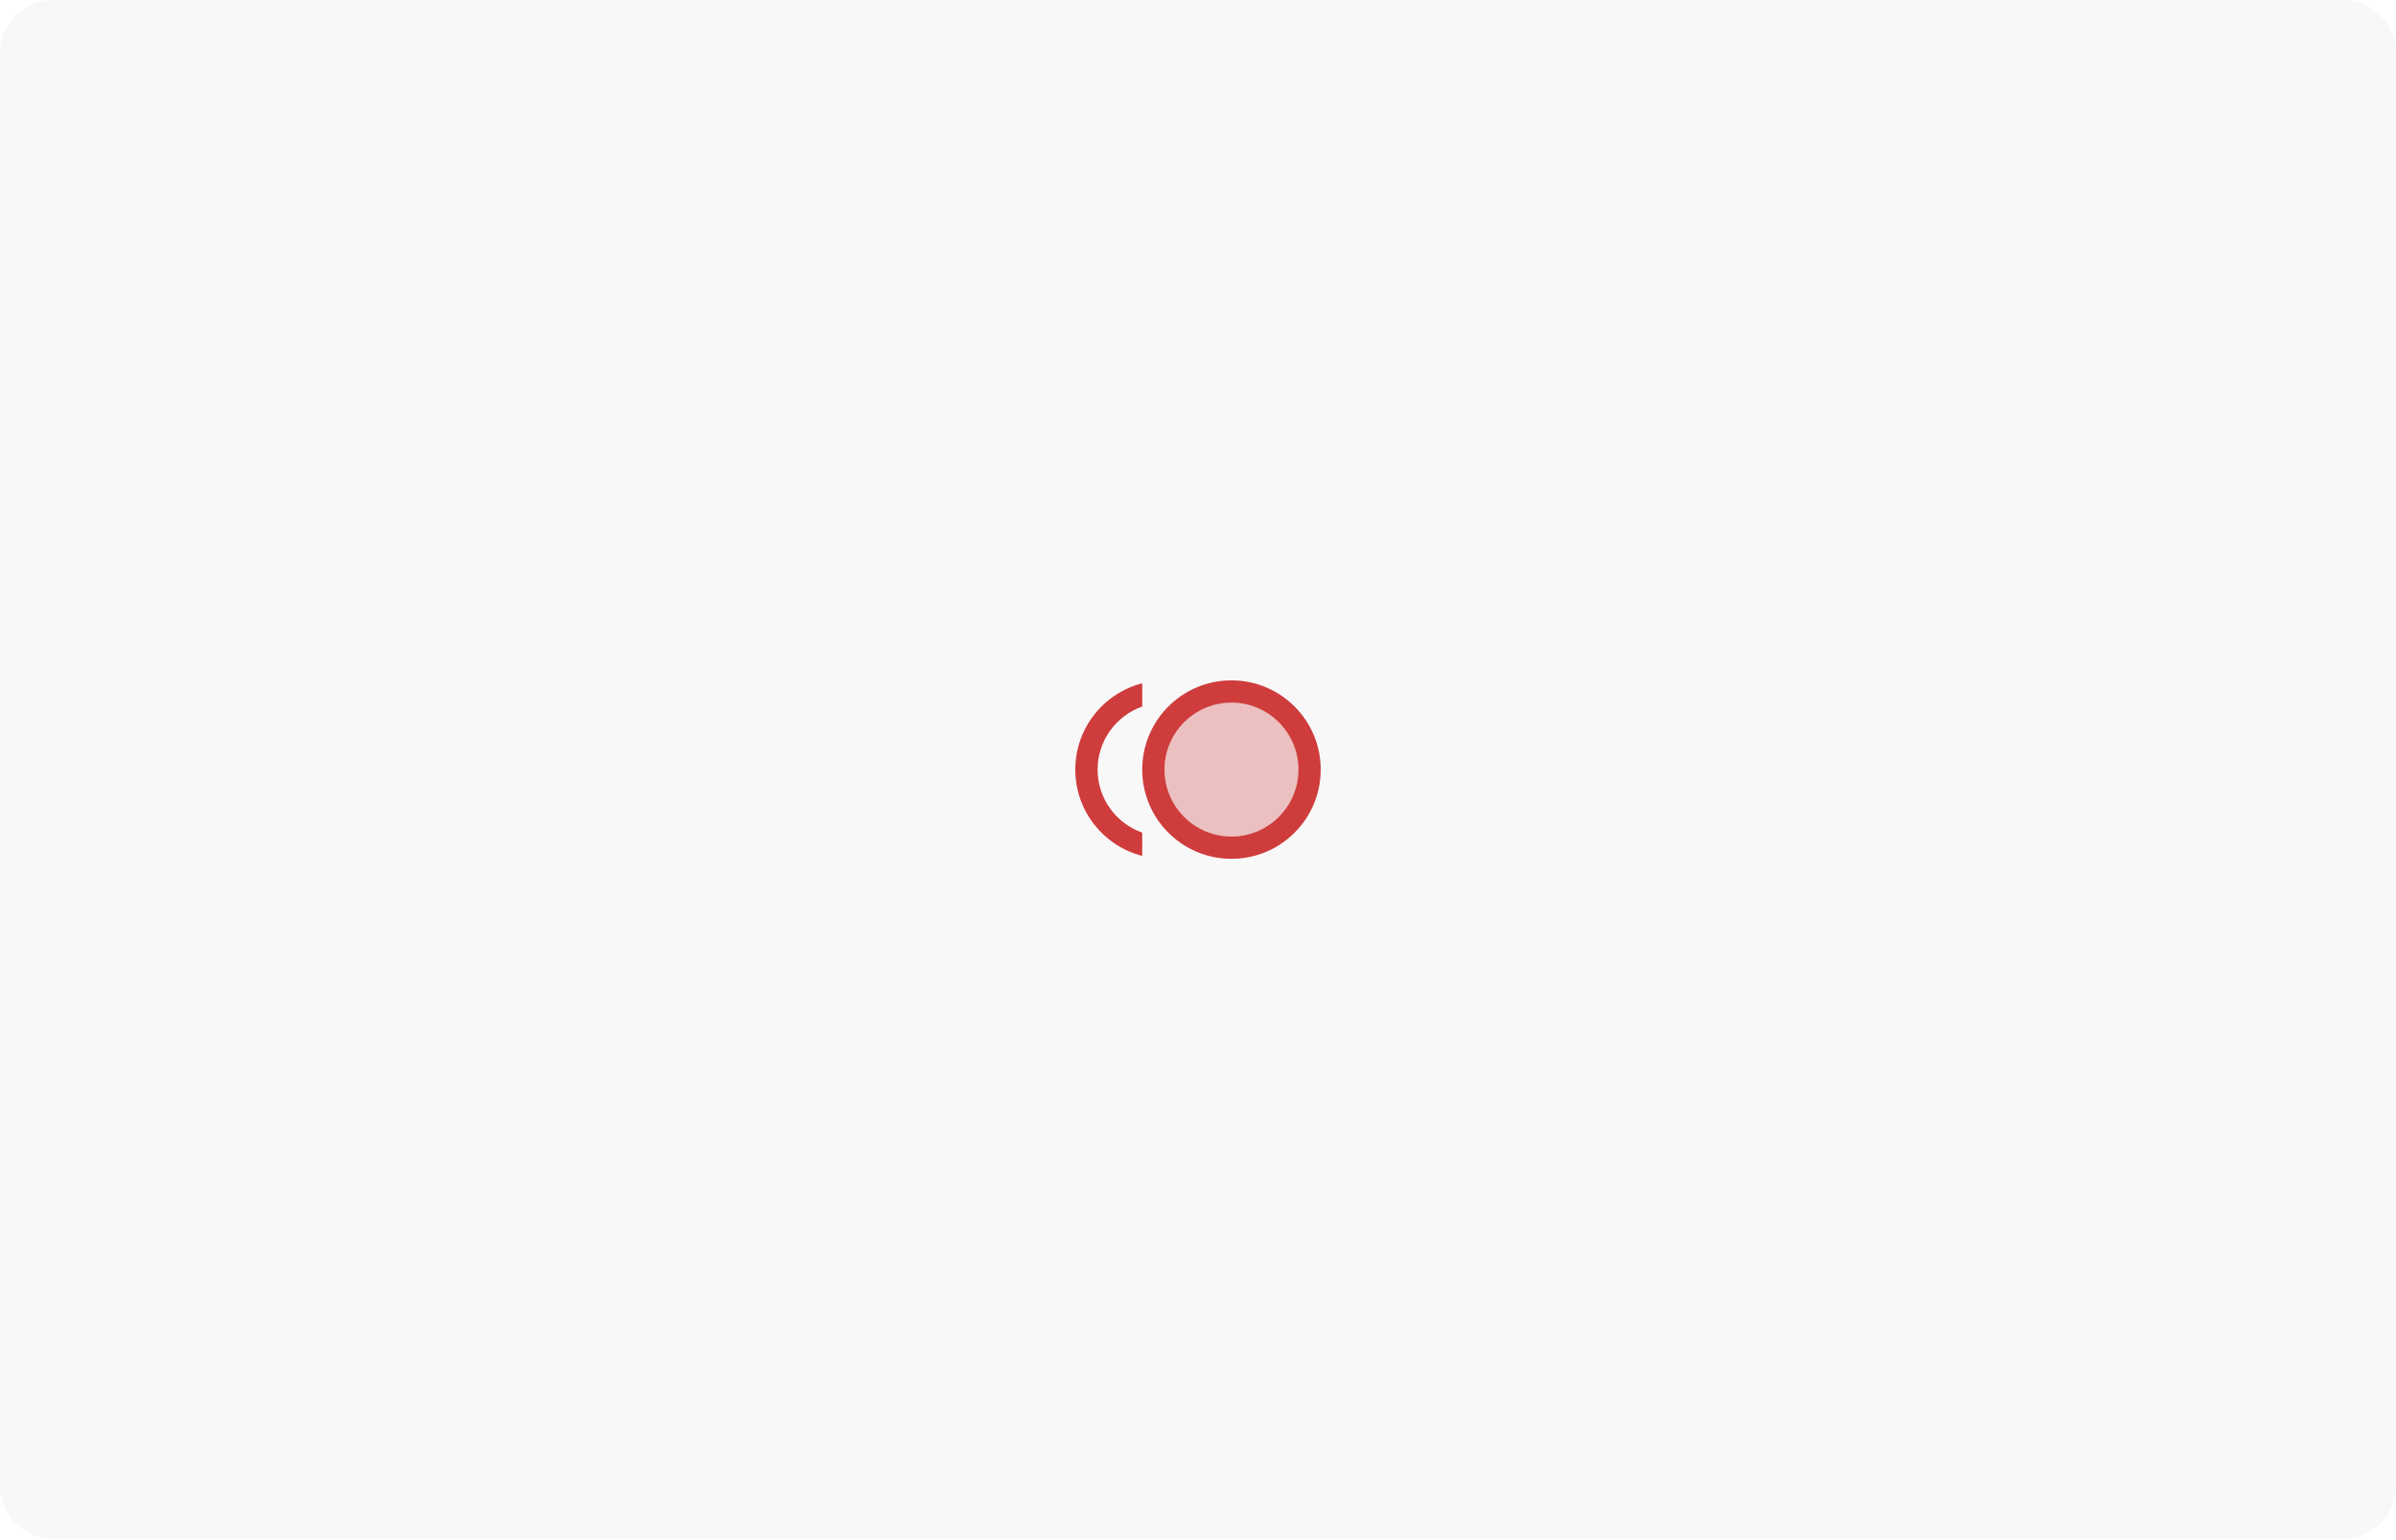
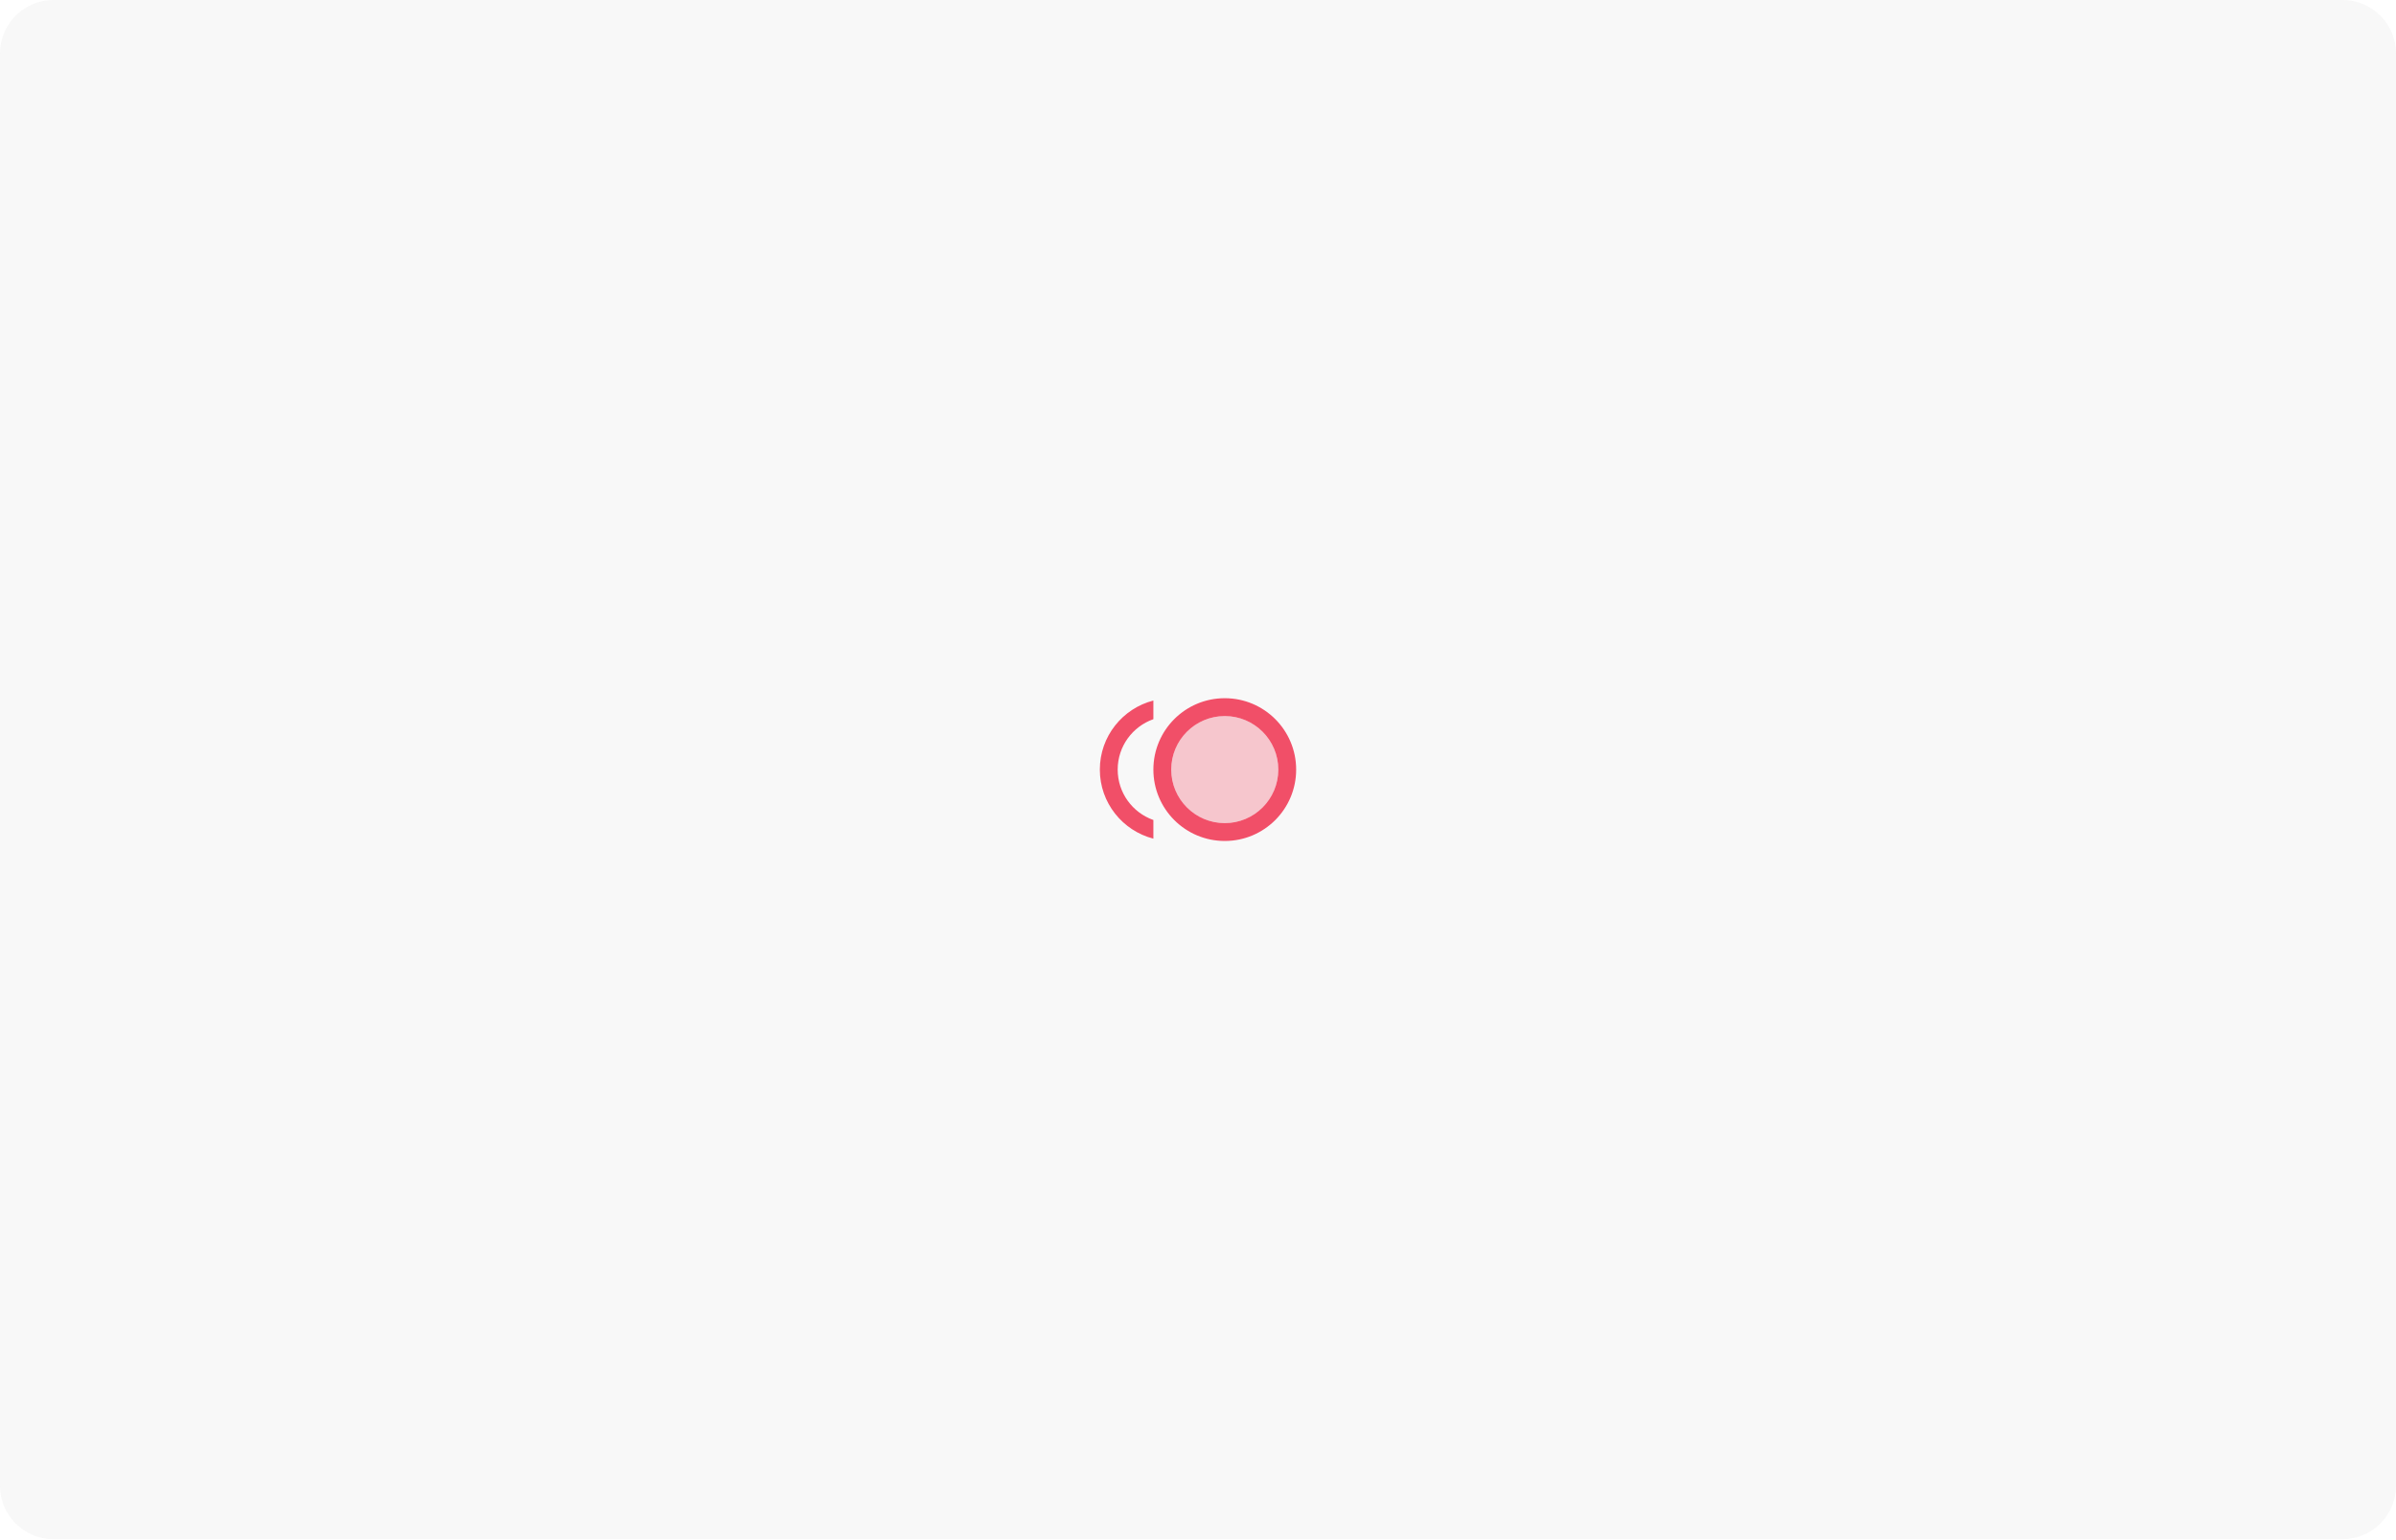
<svg xmlns="http://www.w3.org/2000/svg" width="358" height="230" viewBox="0 0 358 230" fill="none">
  <rect opacity="0.3" width="358" height="230" rx="8" fill="#E6E6E6" />
-   <path opacity="0.3" d="M184 105C178.483 105 174 109.483 174 115C174 120.517 178.483 125 184 125C189.517 125 194 120.517 194 115C194 109.483 189.517 105 184 105Z" fill="#CF3C3C" />
-   <path d="M184 101.667C176.634 101.667 170.667 107.633 170.667 115C170.667 122.367 176.634 128.333 184 128.333C191.367 128.333 197.334 122.367 197.334 115C197.334 107.633 191.367 101.667 184 101.667ZM184 125C178.484 125 174 120.517 174 115C174 109.483 178.484 105 184 105C189.517 105 194 109.483 194 115C194 120.517 189.517 125 184 125ZM164 115C164 110.65 166.784 106.95 170.667 105.583V102.1C164.917 103.583 160.667 108.783 160.667 115C160.667 121.217 164.917 126.417 170.667 127.9V124.417C166.784 123.05 164 119.35 164 115V115Z" fill="#CF3C3C" />
+   <path opacity="0.3" d="M183 107C178.587 107 175 110.587 175 115C175 119.413 178.587 123 183 123C187.413 123 191 119.413 191 115C191 110.587 187.413 107 183 107Z" fill="#F14F68" />
+   <path d="M183 104.333C177.106 104.333 172.333 109.107 172.333 115C172.333 120.893 177.106 125.667 183 125.667C188.893 125.667 193.666 120.893 193.666 115C193.666 109.107 188.893 104.333 183 104.333ZM183 123C178.586 123 175 119.413 175 115C175 110.587 178.586 107 183 107C187.413 107 191 110.587 191 115C191 119.413 187.413 123 183 123ZM167 115C167 111.52 169.226 108.56 172.333 107.467V104.68C167.733 105.867 164.333 110.027 164.333 115C164.333 119.973 167.733 124.133 172.333 125.32V122.533C169.226 121.44 167 118.48 167 115V115Z" fill="#F14F68" />
</svg>
